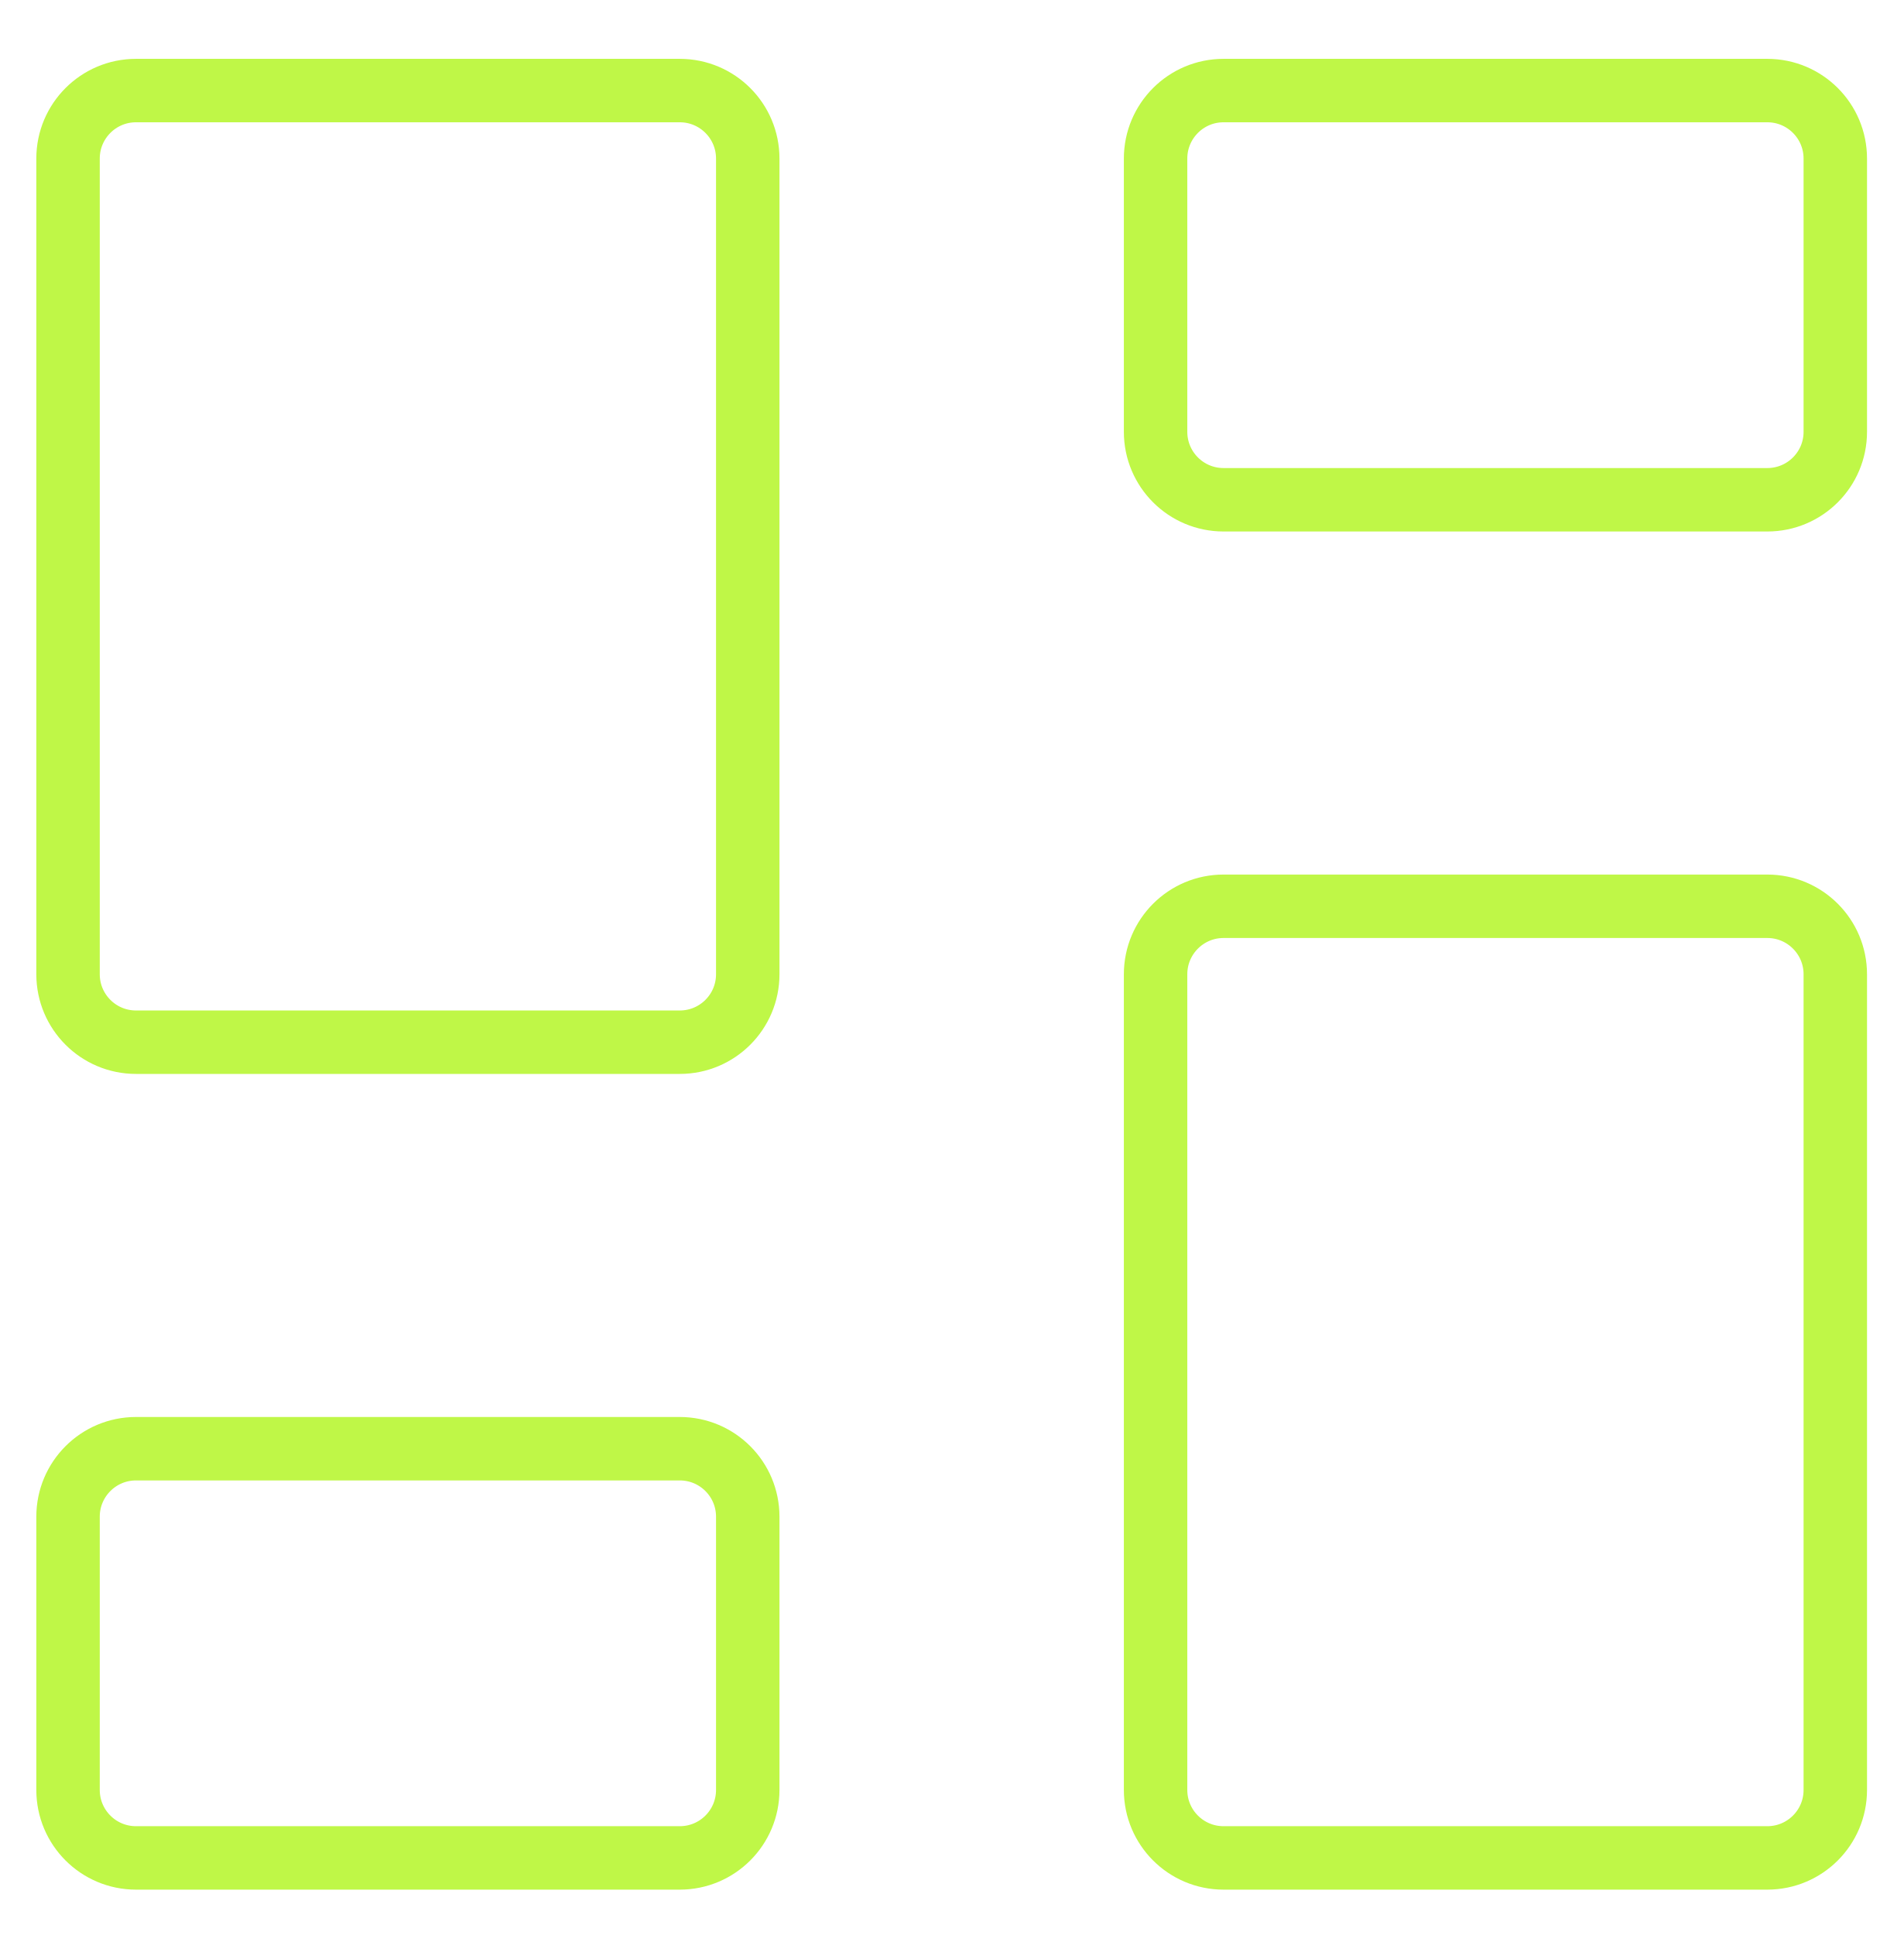
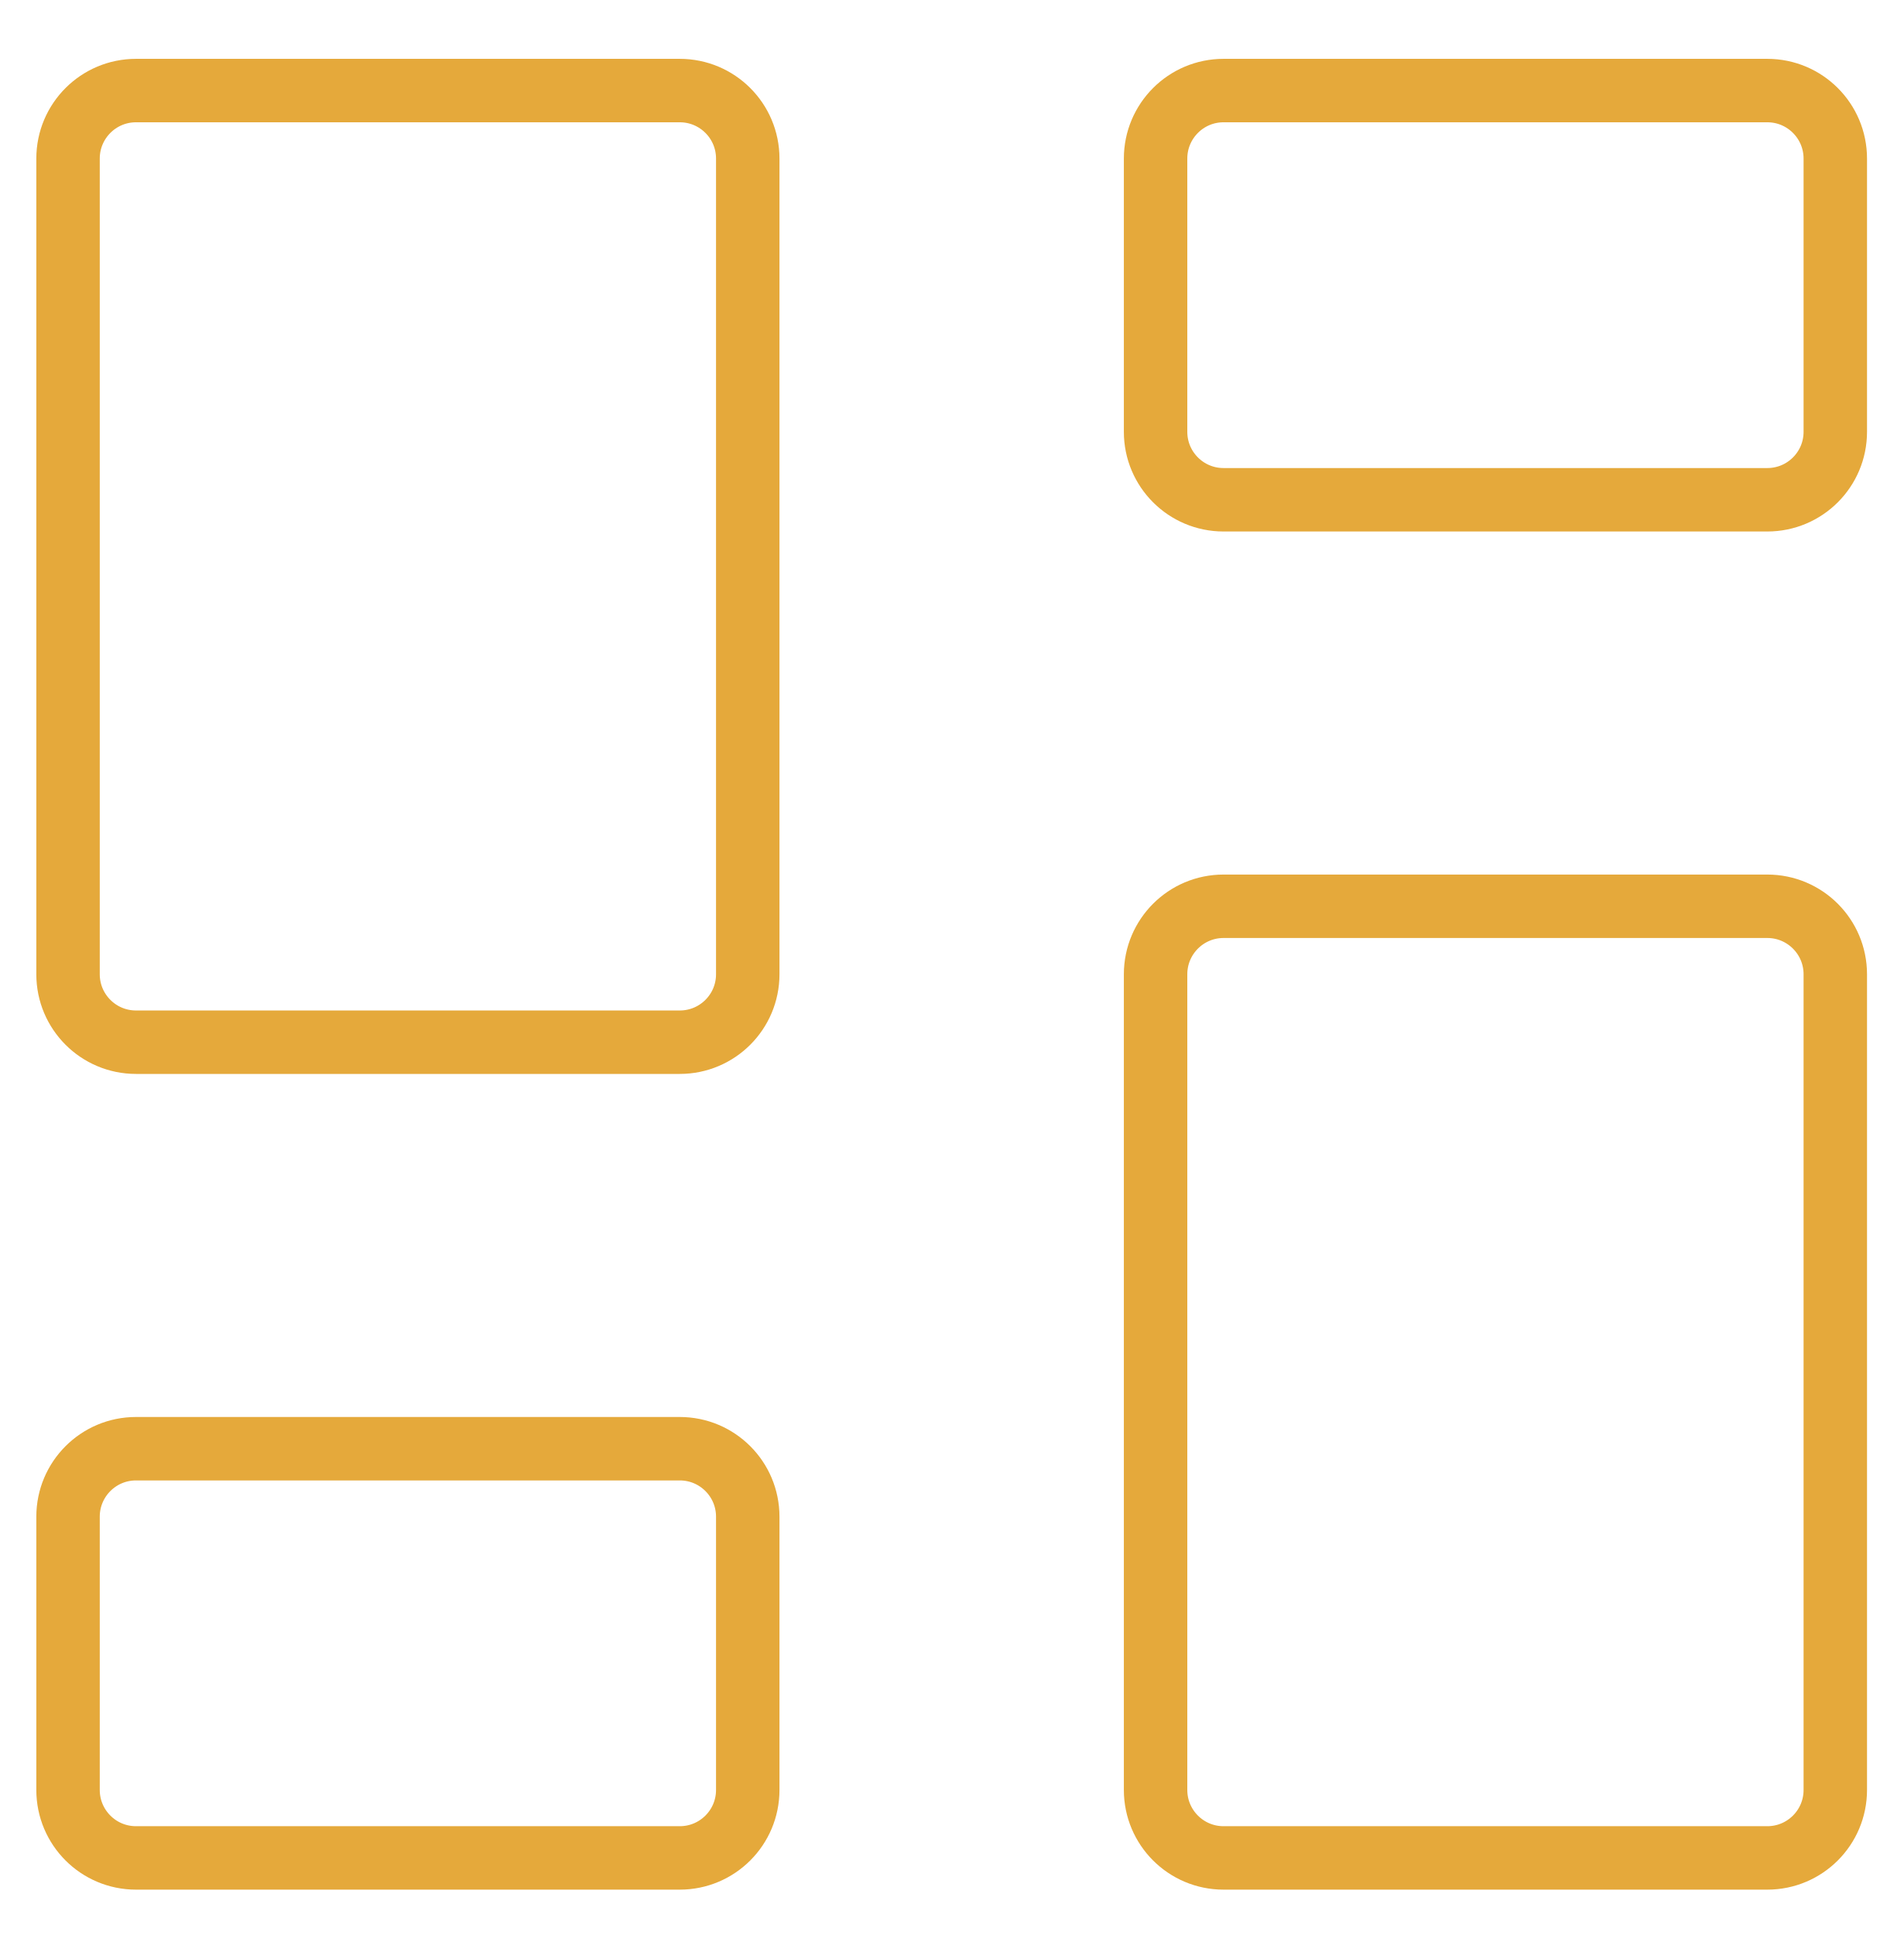
<svg xmlns="http://www.w3.org/2000/svg" width="60" height="61" viewBox="0 0 60 61" fill="none">
-   <path d="M55.715 28.57H38.572C37.389 28.57 36.43 29.53 36.43 30.713V56.428C36.43 57.611 37.389 58.57 38.572 58.57H55.715C56.899 58.57 57.858 57.611 57.858 56.428V30.713C57.858 29.53 56.899 28.57 55.715 28.57Z" stroke="#BFF747" stroke-width="2" stroke-linecap="round" stroke-linejoin="round" />
-   <path d="M55.715 2.855H38.572C37.389 2.855 36.43 3.815 36.43 4.998V13.613C36.43 14.796 37.389 15.755 38.572 15.755H55.715C56.899 15.755 57.858 14.796 57.858 13.613V4.998C57.858 3.815 56.899 2.855 55.715 2.855Z" stroke="#BFF747" stroke-width="2" stroke-linecap="round" stroke-linejoin="round" />
-   <path d="M21.43 2.855H4.287C3.104 2.855 2.145 3.815 2.145 4.998V30.713C2.145 31.896 3.104 32.855 4.287 32.855H21.43C22.614 32.855 23.573 31.896 23.573 30.713V4.998C23.573 3.815 22.614 2.855 21.43 2.855Z" stroke="#BFF747" stroke-width="2" stroke-linecap="round" stroke-linejoin="round" />
-   <path d="M21.43 45.67H4.287C3.104 45.67 2.145 46.629 2.145 47.813V56.427C2.145 57.611 3.104 58.57 4.287 58.57H21.43C22.614 58.57 23.573 57.611 23.573 56.427V47.813C23.573 46.629 22.614 45.67 21.43 45.67Z" stroke="#BFF747" stroke-width="2" stroke-linecap="round" stroke-linejoin="round" />
+   <path d="M55.715 28.57H38.572C37.389 28.57 36.43 29.53 36.43 30.713V56.428C36.43 57.611 37.389 58.57 38.572 58.57H55.715C56.899 58.57 57.858 57.611 57.858 56.428V30.713C57.858 29.53 56.899 28.57 55.715 28.57Z" stroke="#E5A93B" stroke-width="2" stroke-linecap="round" stroke-linejoin="round" />
+   <path d="M55.715 2.855H38.572C37.389 2.855 36.43 3.815 36.43 4.998V13.613C36.43 14.796 37.389 15.755 38.572 15.755H55.715C56.899 15.755 57.858 14.796 57.858 13.613V4.998C57.858 3.815 56.899 2.855 55.715 2.855Z" stroke="#E5A93B" stroke-width="2" stroke-linecap="round" stroke-linejoin="round" />
+   <path d="M21.43 2.855H4.287C3.104 2.855 2.145 3.815 2.145 4.998V30.713C2.145 31.896 3.104 32.855 4.287 32.855H21.43C22.614 32.855 23.573 31.896 23.573 30.713V4.998C23.573 3.815 22.614 2.855 21.43 2.855Z" stroke="#E5A93B" stroke-width="2" stroke-linecap="round" stroke-linejoin="round" />
+   <path d="M21.43 45.67H4.287C3.104 45.67 2.145 46.629 2.145 47.813V56.427C2.145 57.611 3.104 58.57 4.287 58.57H21.43C22.614 58.57 23.573 57.611 23.573 56.427V47.813C23.573 46.629 22.614 45.67 21.43 45.67Z" stroke="#E5A93B" stroke-width="2" stroke-linecap="round" stroke-linejoin="round" />
</svg>
